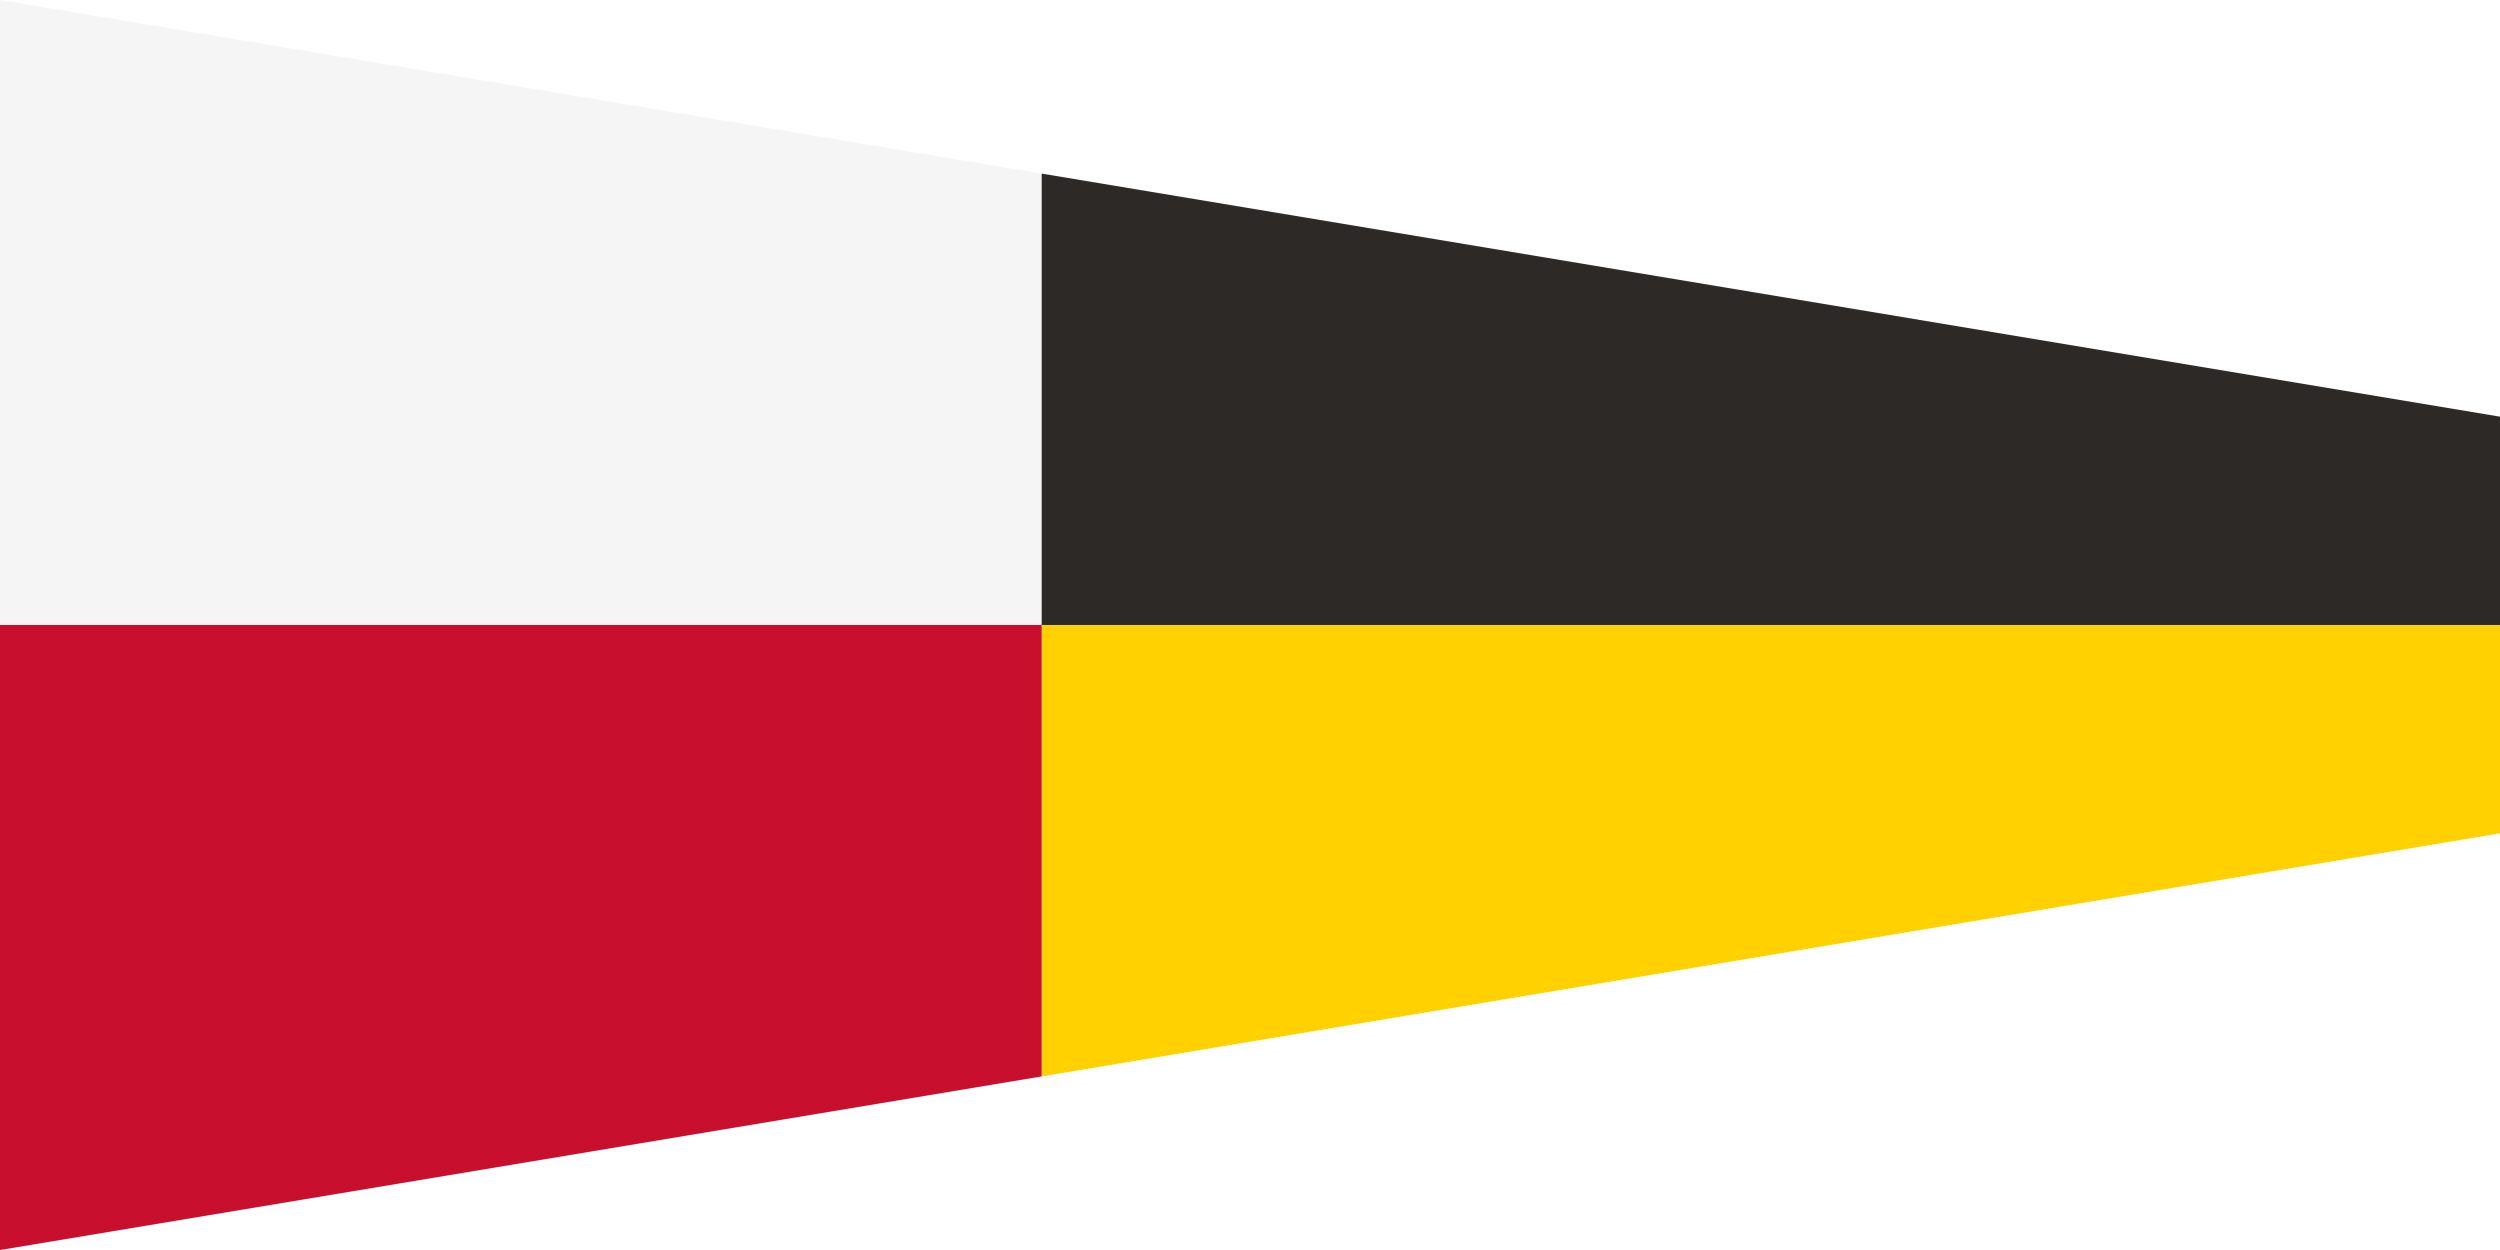
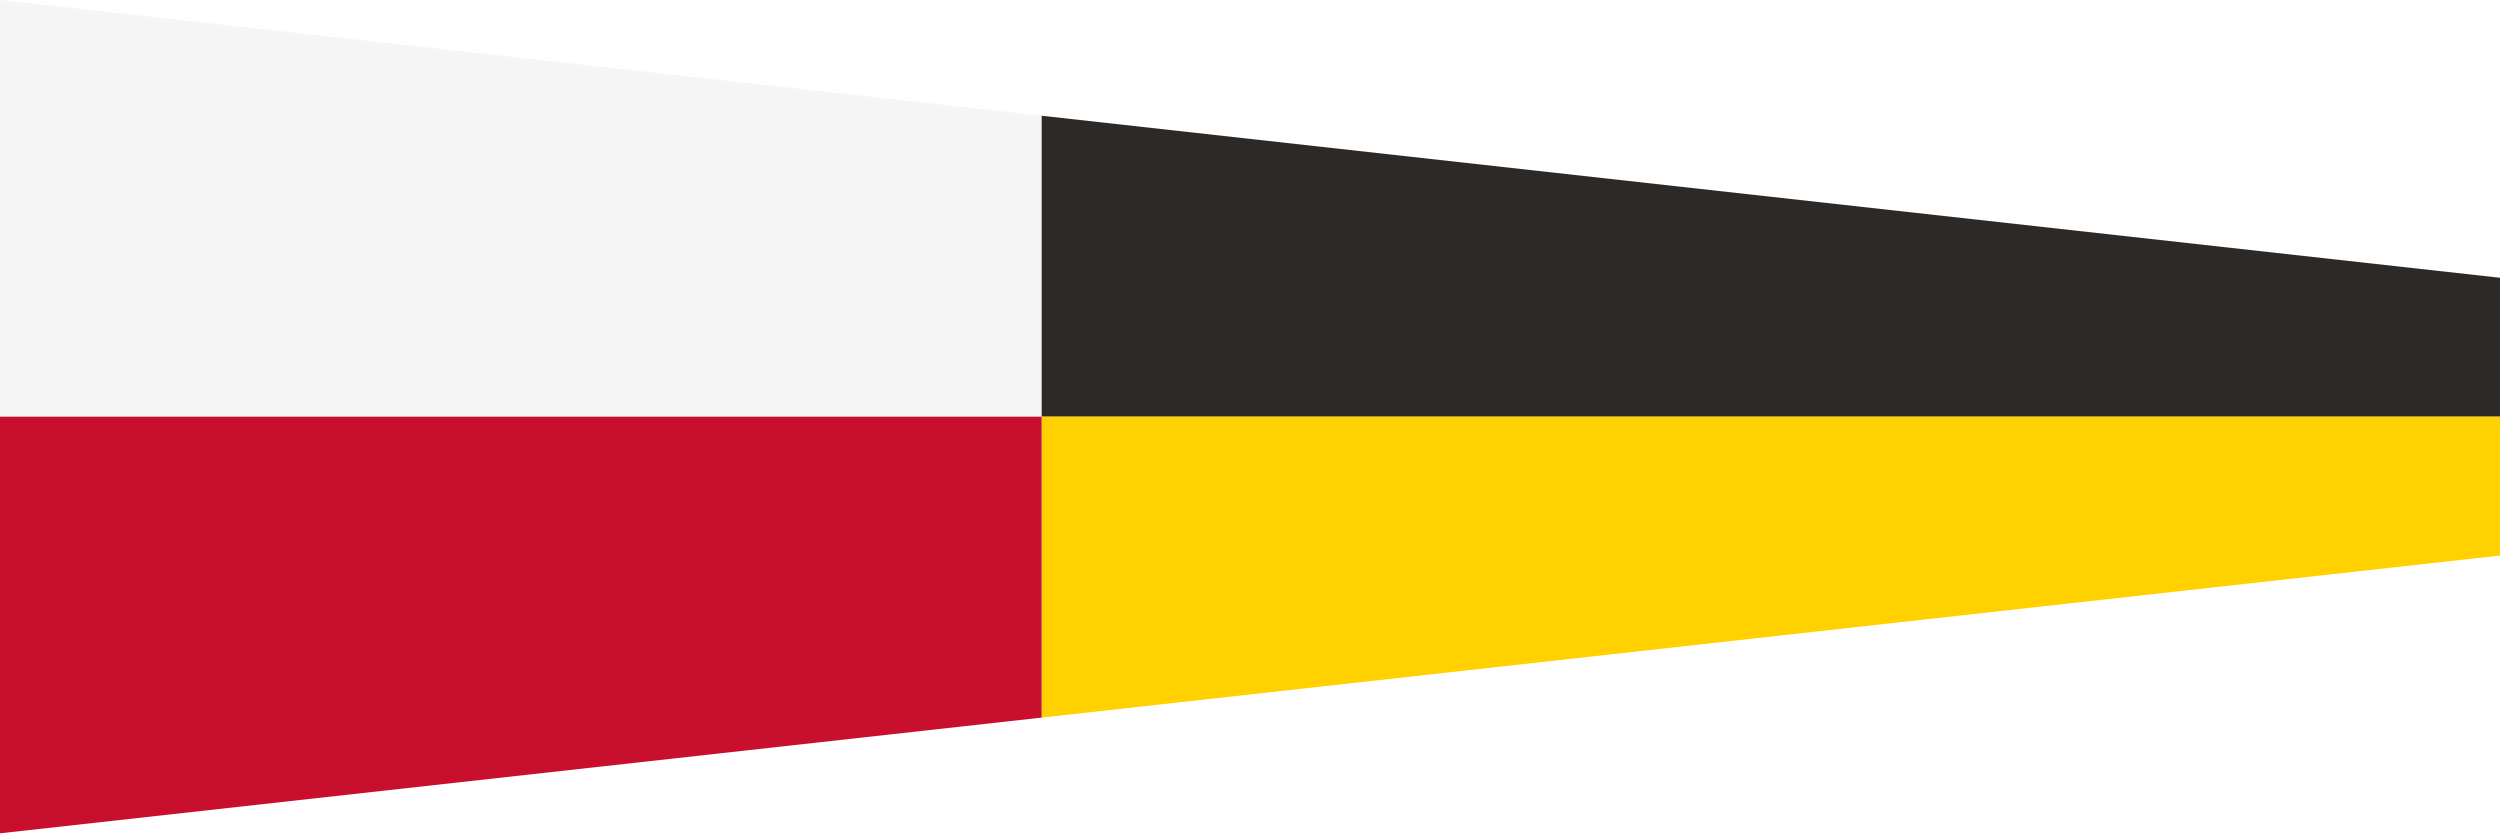
- <svg xmlns="http://www.w3.org/2000/svg" viewBox="0 0 360 180">
-   <path fill="#f5f5f5" d="M0,0V90H150V25Z" />
-   <path fill="#2d2926" d="M150,25V90H360V60Z" />
-   <path fill="#ffd100" d="M150,155V90H360V120Z" />
-   <path fill="#c8102e" d="M0,180V90H150V155Z" />
+ <svg xmlns="http://www.w3.org/2000/svg" viewBox="0 0 540 180">
+   <path fill="#f5f5f5" d="M0,0V90H225V25Z" />
+   <path fill="#2d2926" d="M225,25V90H540V60Z" />
+   <path fill="#ffd100" d="M225,155V90H540V120Z" />
+   <path fill="#c8102e" d="M0,180V90H225V155Z" />
</svg>
